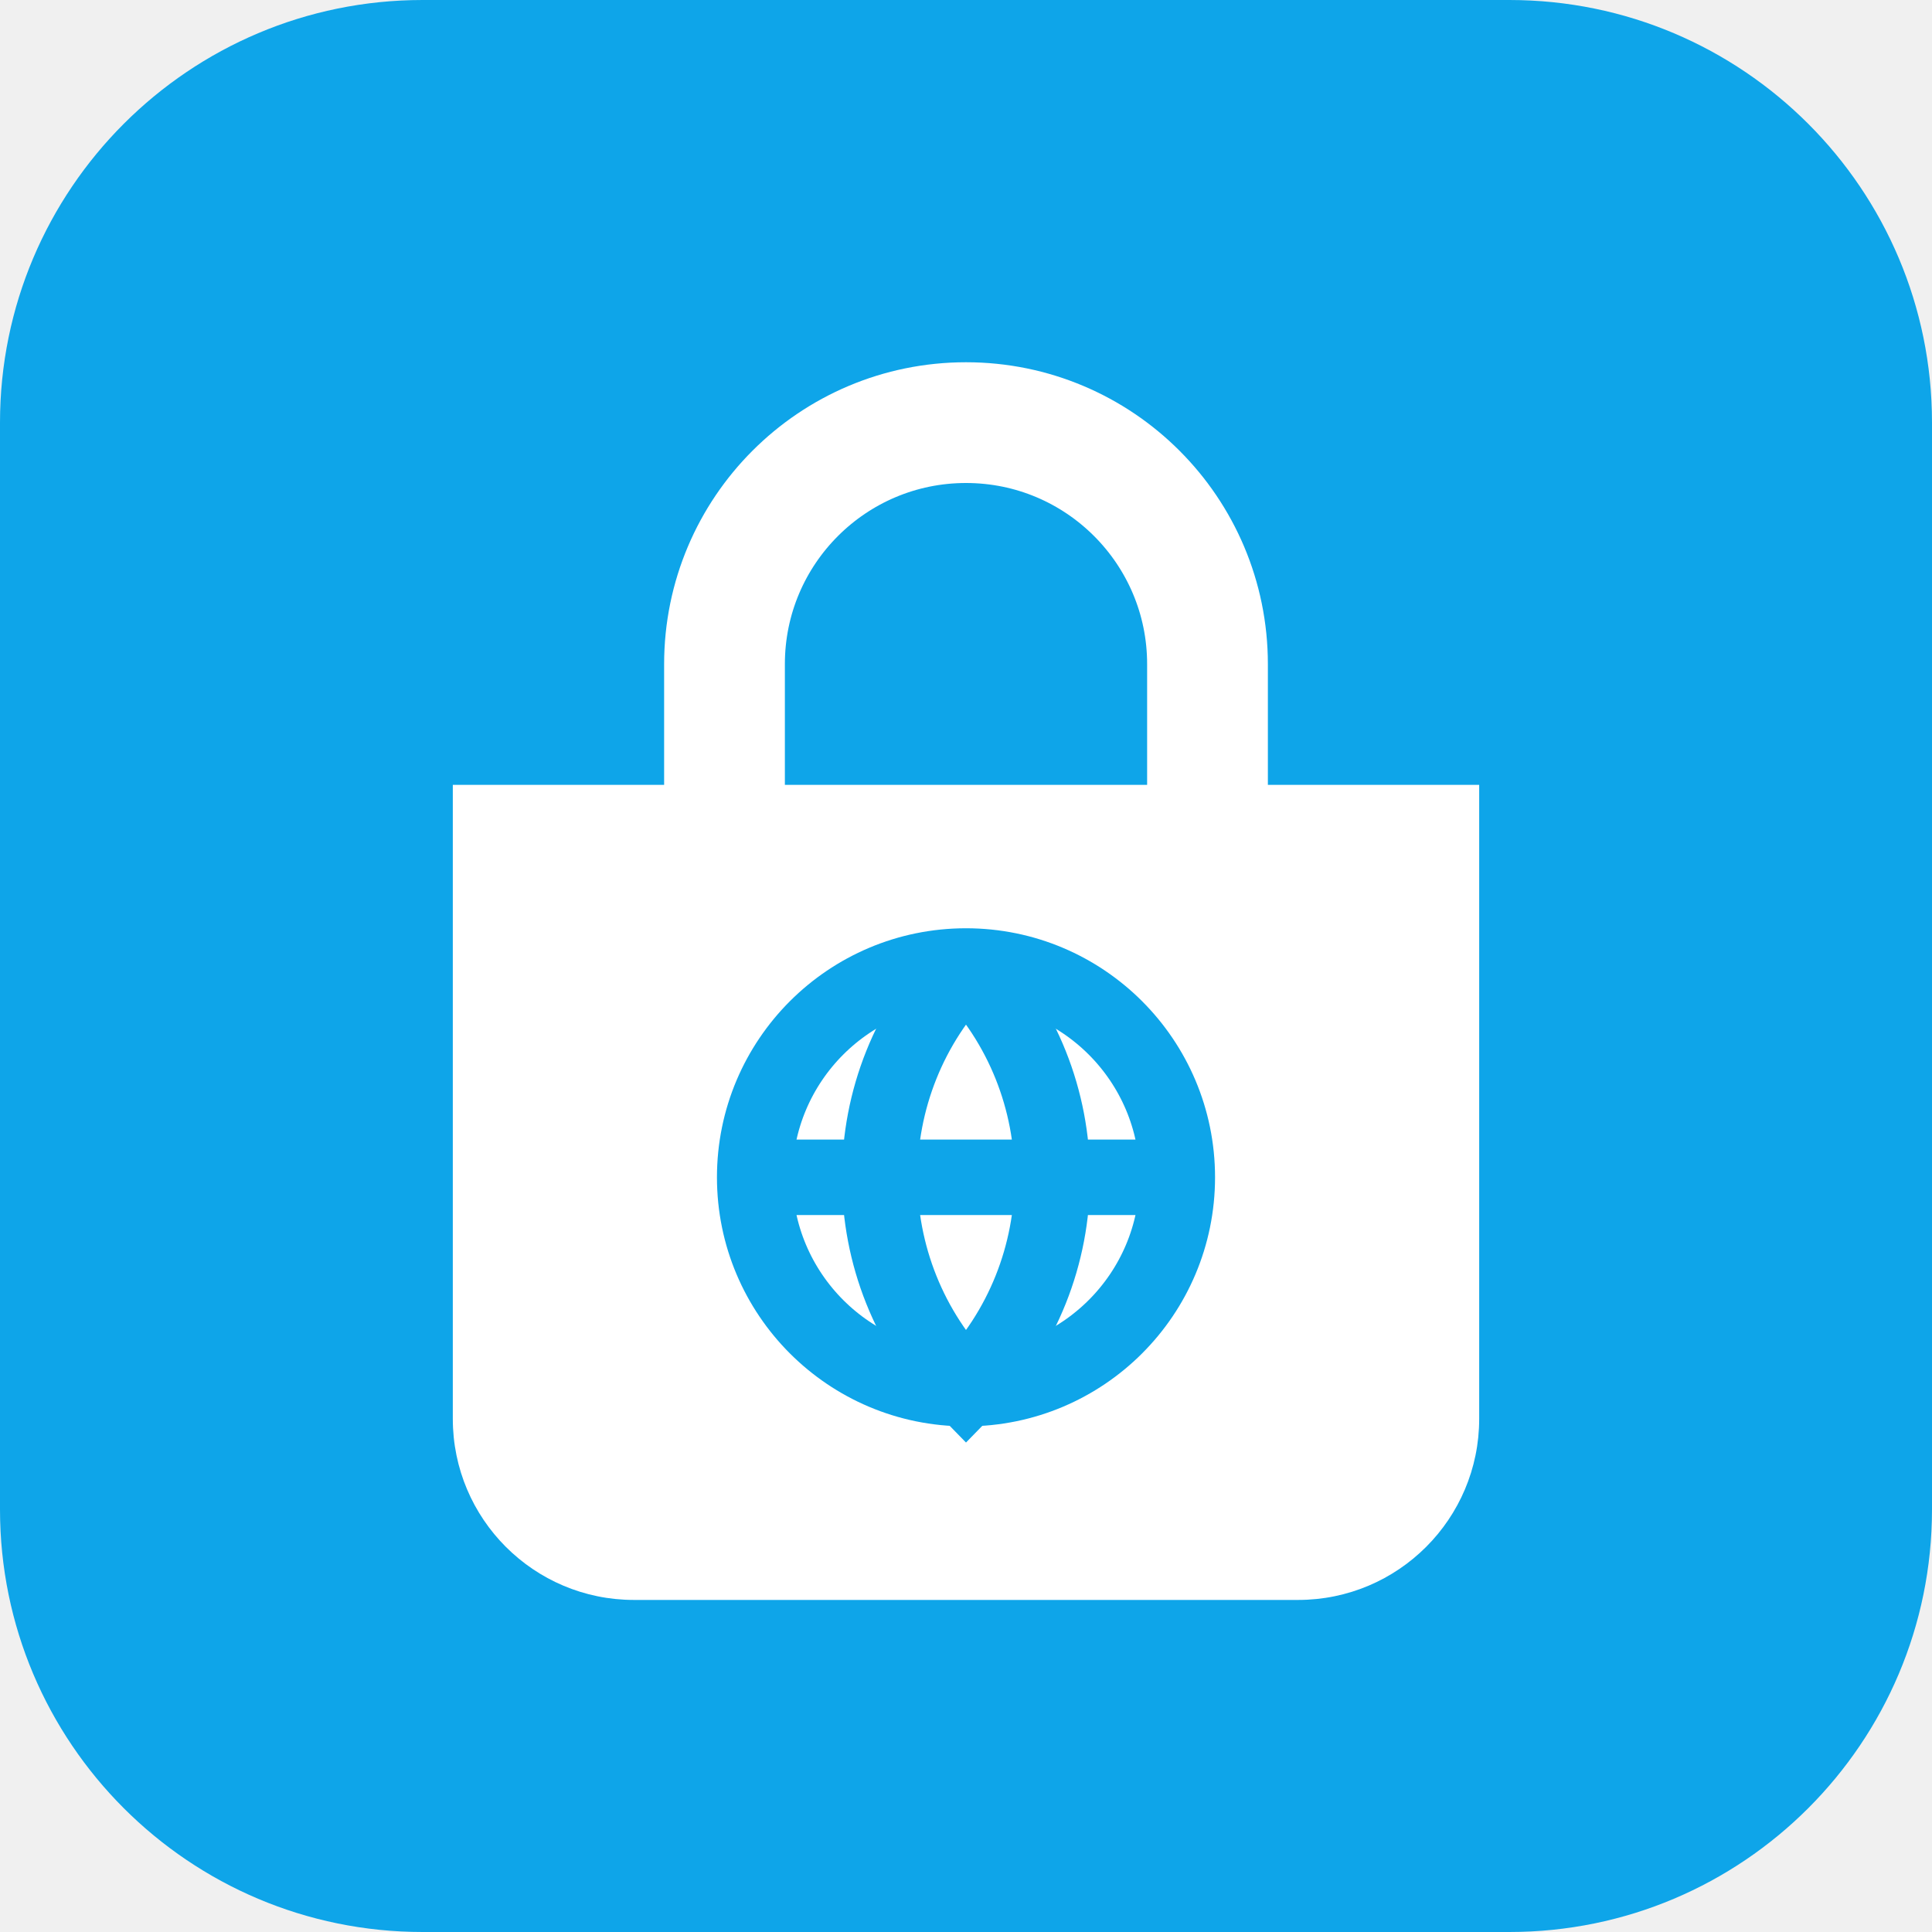
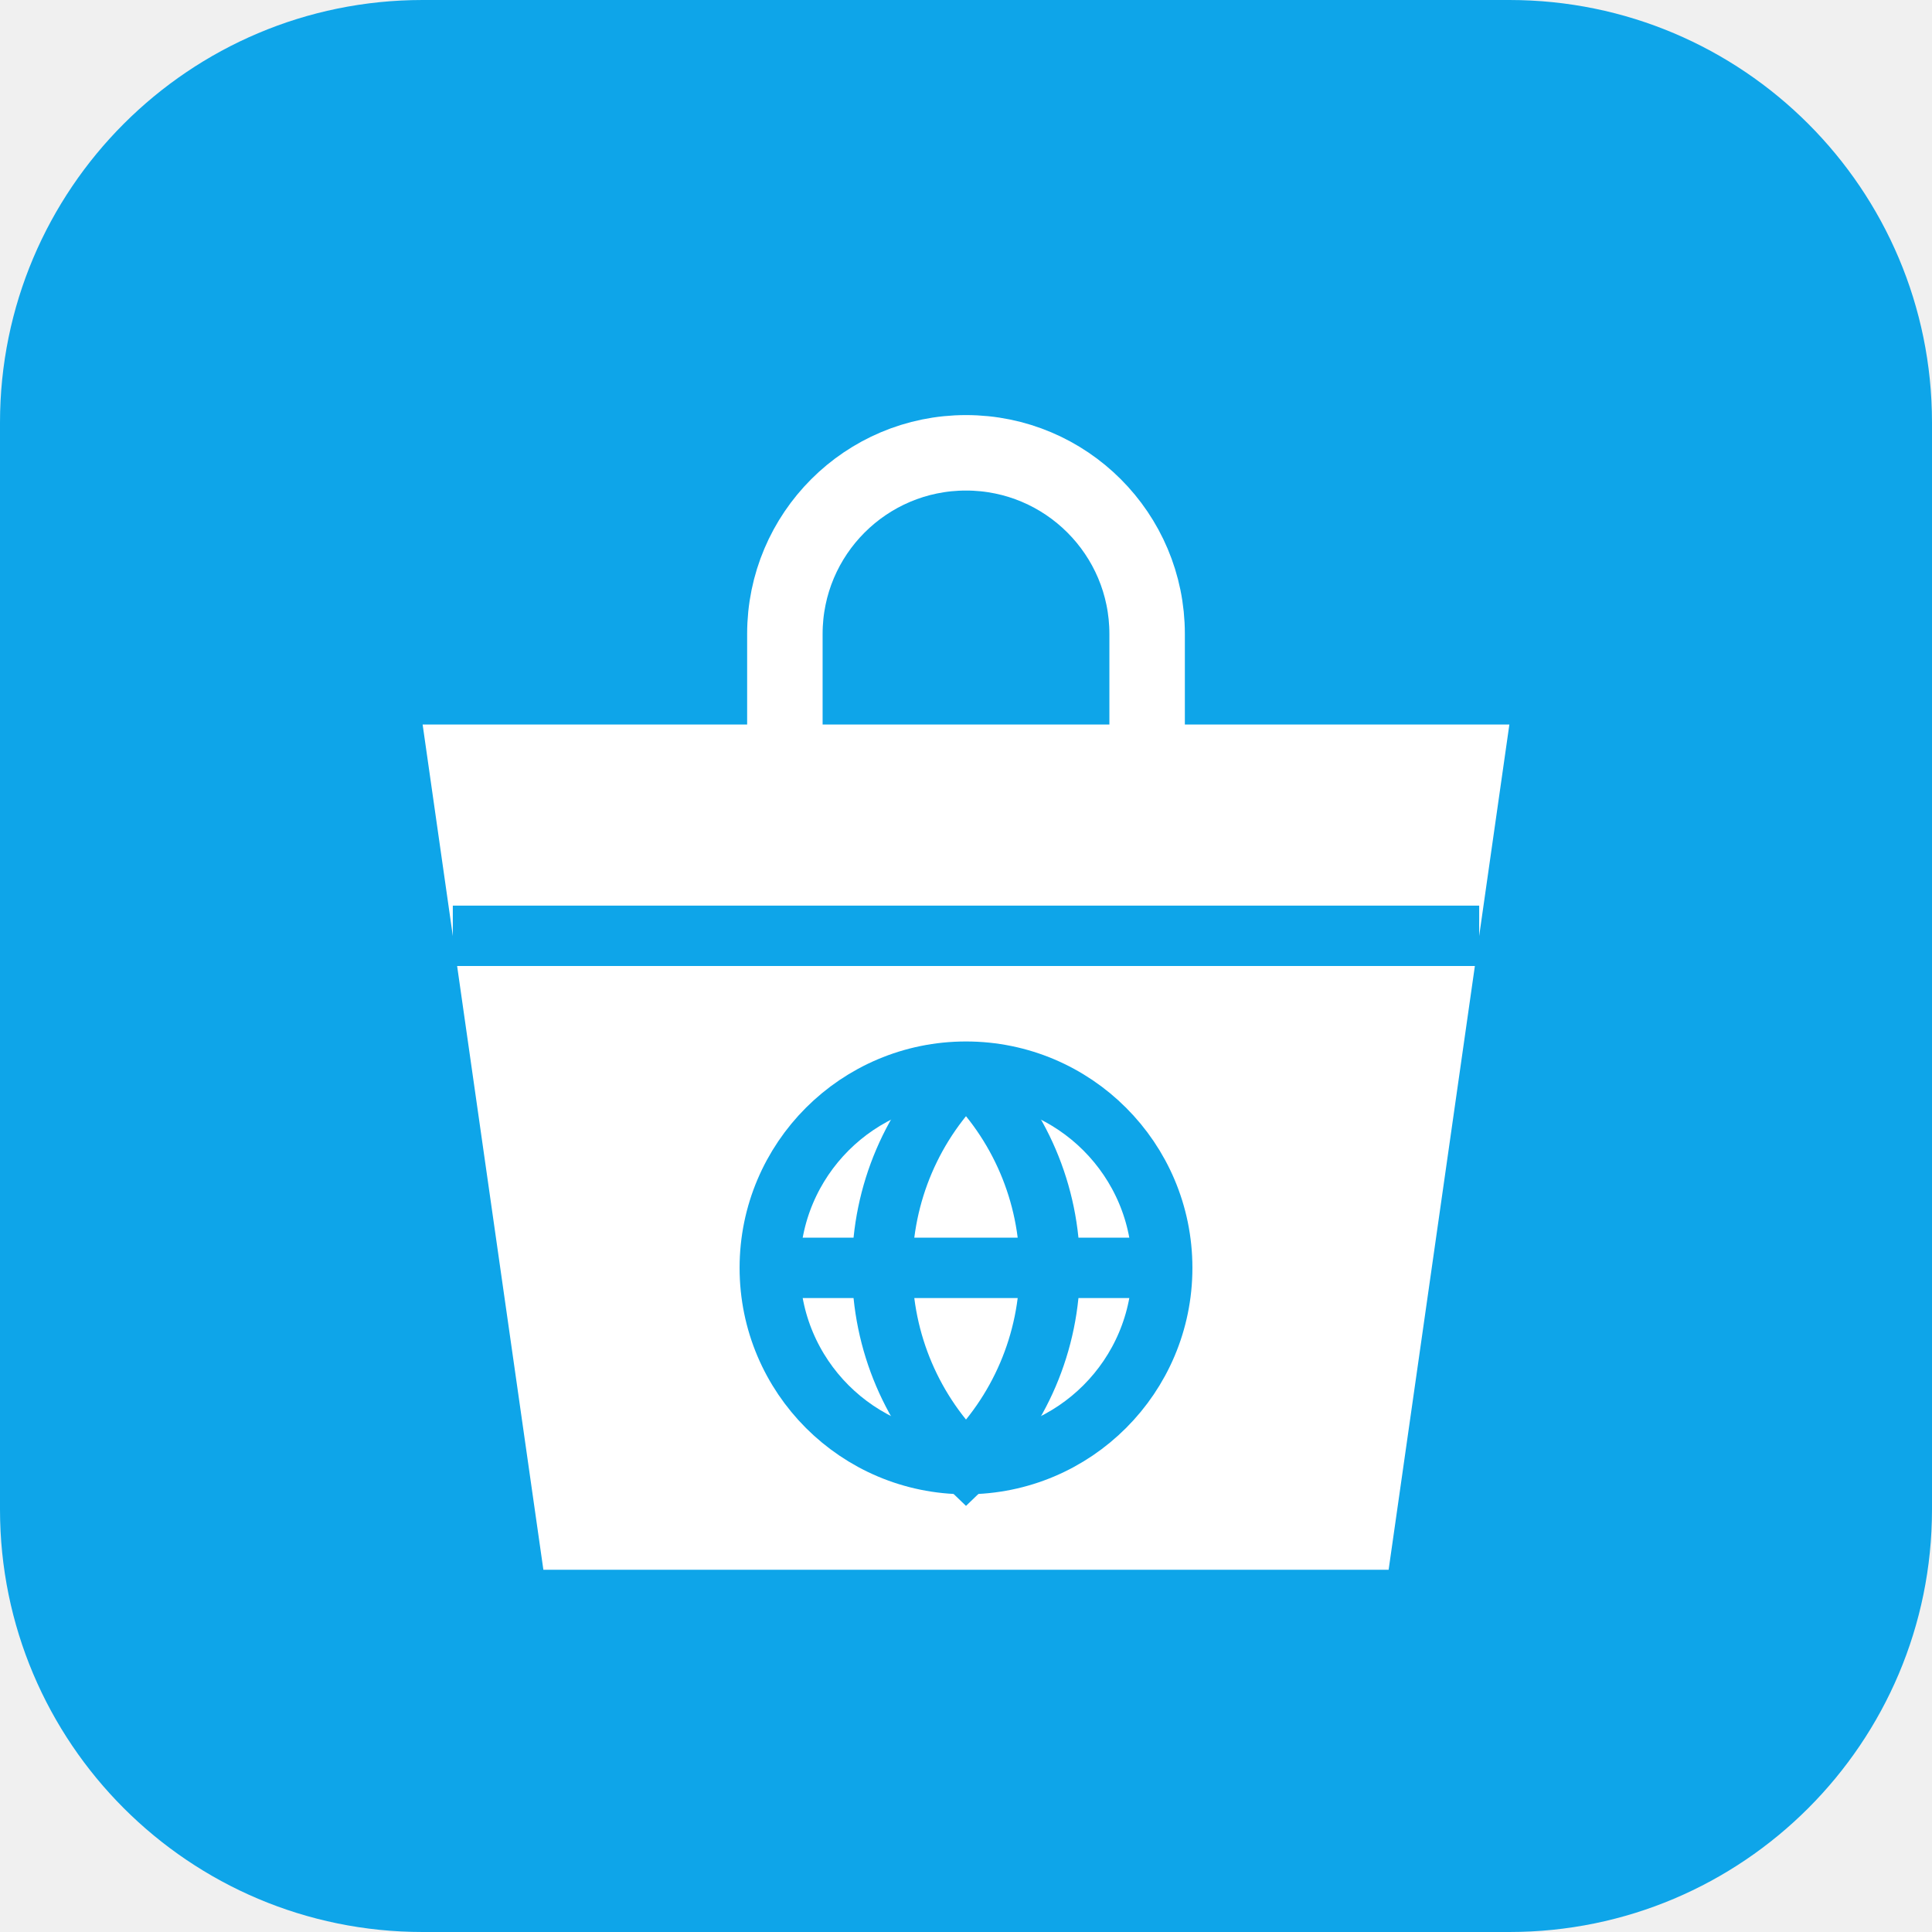
<svg xmlns="http://www.w3.org/2000/svg" viewBox="0 0 64 64" width="64" height="64" role="img" aria-label="TRGlobal">
  <rect width="64" height="64" rx="14" fill="#0EA5E9" />
-   <path d="M24 29 V22 a8 8 0 0 1 16 0 V29" fill="none" stroke="#FFFFFF" stroke-width="4" stroke-linecap="round" />
-   <path d="M15 26 H49 V47 a6 6 0 0 1 -6 6 H21 a6 6 0 0 1 -6 -6 Z" fill="#FFFFFF" />
-   <circle cx="32" cy="39" r="7" fill="none" stroke="#0EA5E9" stroke-width="2.5" />
-   <path d="M25 39 h14 M32 32 a10 10 0 0 1 0 14 a10 10 0 0 1 0 -14" fill="none" stroke="#0EA5E9" stroke-width="2.5" />
+   <path d="M26 24 V21 a6 6 0 0 1 12 0 V24" fill="none" stroke="#FFFFFF" stroke-width="2.5" stroke-linecap="round" />
+   <path d="M14 24 H50 L46 52 H18 Z" fill="#FFFFFF" />
+   <path d="M15 31 H49" fill="none" stroke="#0EA5E9" stroke-width="2" />
+   <circle cx="32" cy="42" r="6.5" fill="none" stroke="#0EA5E9" stroke-width="2" />
+   <path d="M25.5 42 h13 M32 35.5 a9 9 0 0 1 0 13 a9 9 0 0 1 0 -13" fill="none" stroke="#0EA5E9" stroke-width="2" />
</svg>
